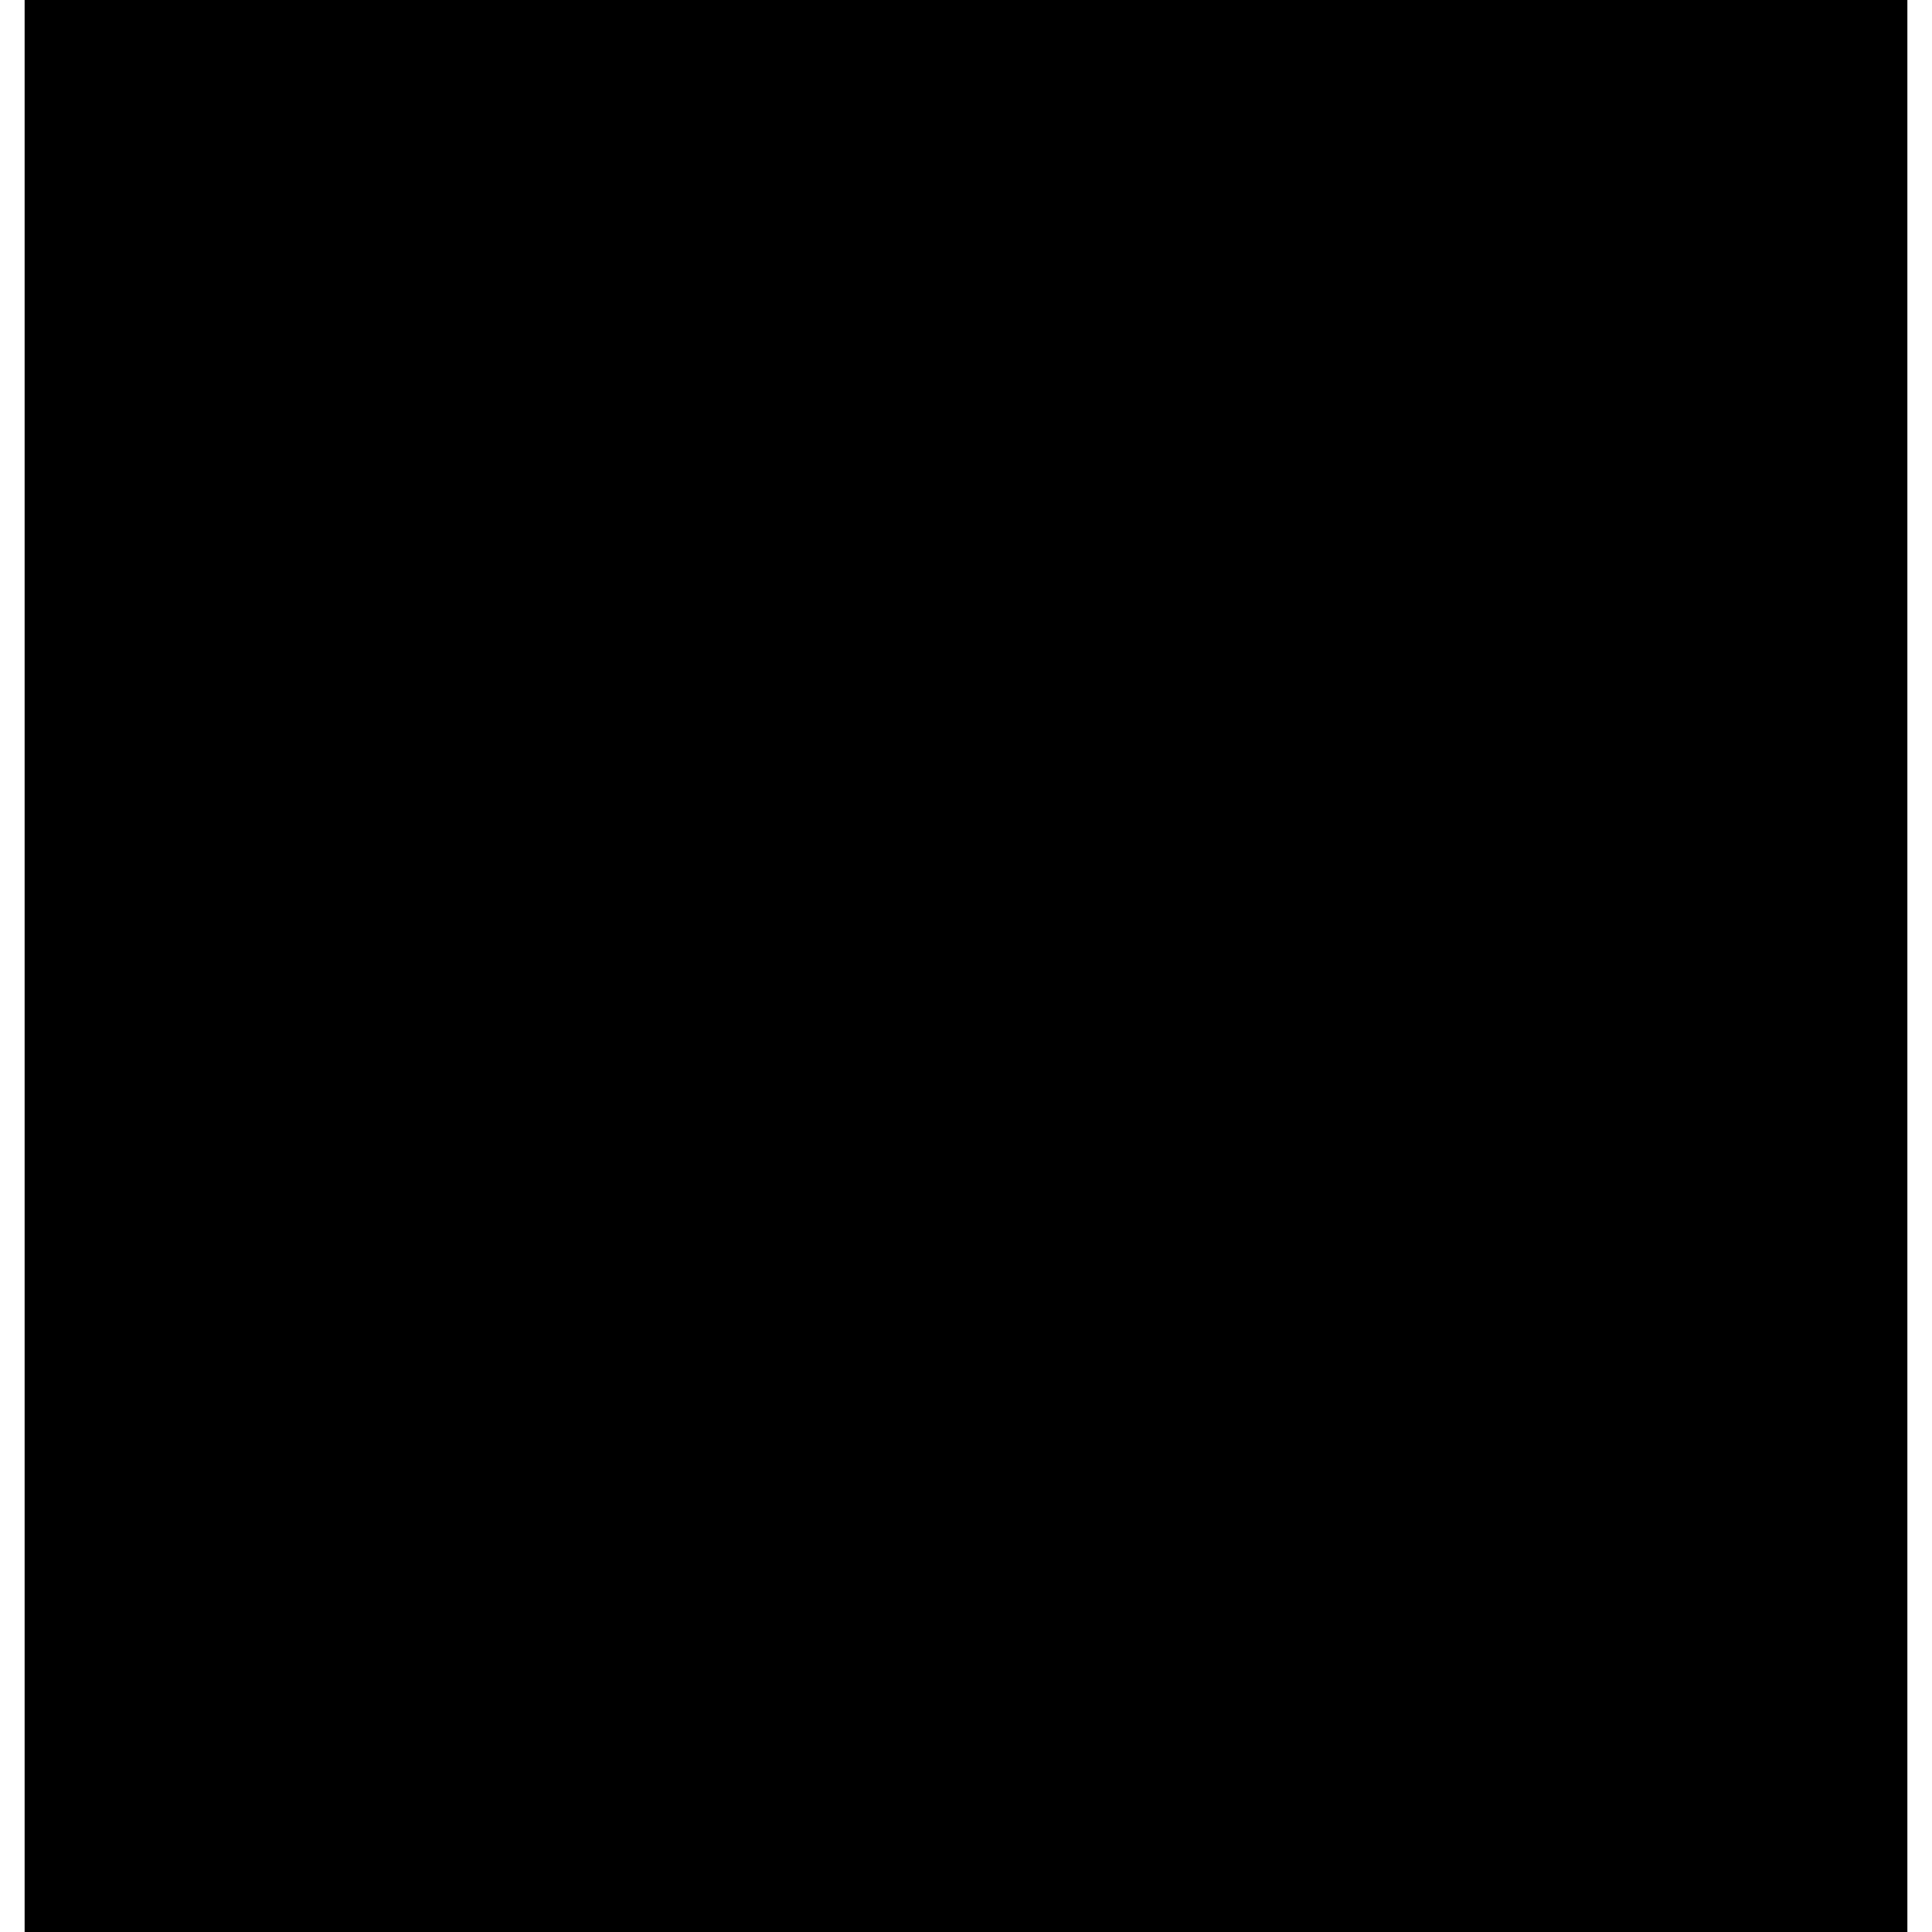
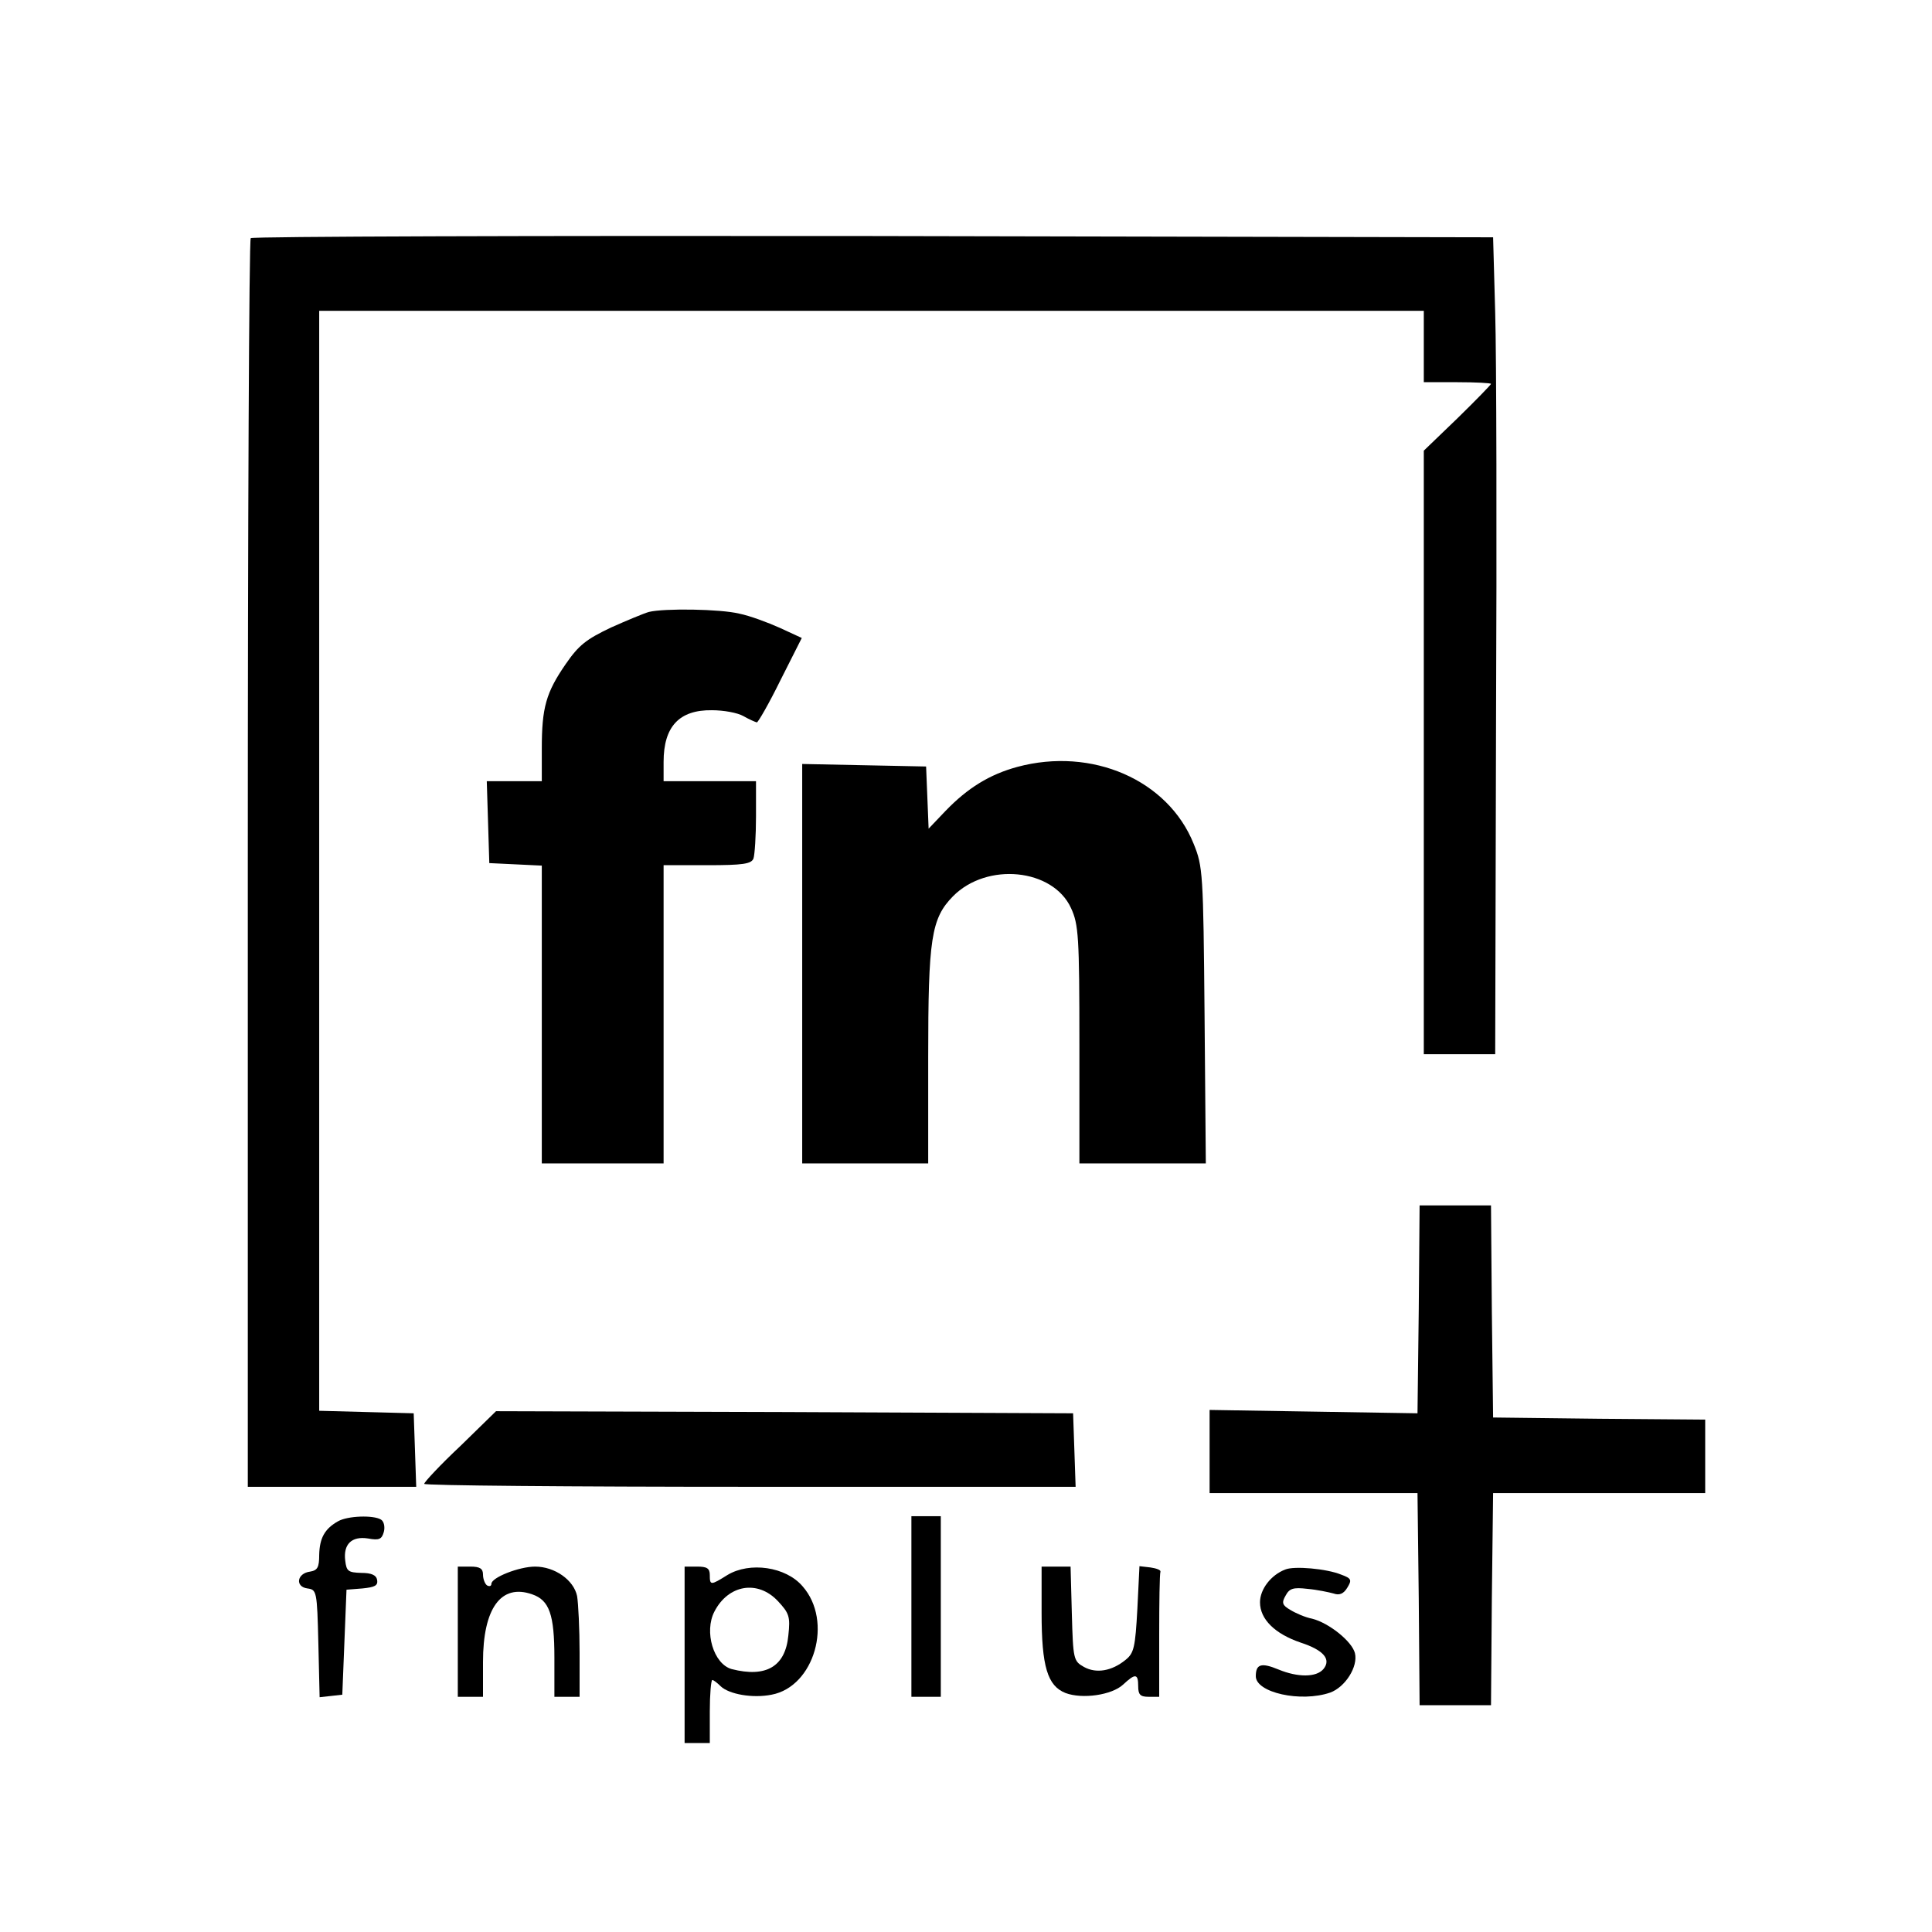
- <svg xmlns="http://www.w3.org/2000/svg" version="1.0" width="708pt" height="708pt" viewBox="0 0 708 708" preserveAspectRatio="xMidYMid meet">
-   <g transform="translate(0,708) scale(0.1,-0.1)" fill="#000000" stroke="none">
-     <path d="M90 3540 l0 -3540 3450 0 3450 0 0 3540 0 3540 -3450 0 -3450 0 0 -3540z" />
+ <svg xmlns="http://www.w3.org/2000/svg" version="1.0" width="460pt" height="460pt" viewBox="0 0 460 460" preserveAspectRatio="xMidYMid meet">
+   <g transform="translate(0,460) scale(0.1,-0.1)" fill="#000000" stroke="none">
+     <path d="M597 4033 c-4 -3 -7 -674 -7 -1490 l0 -1483 200 0 201 0 -3 88 -3 87 -112 3 -113 3 0 1309 0 1310 1315 0 1315 0 0 -85 0 -85 80 0 c44 0 80 -2 80 -4 0 -2 -36 -39 -80 -82 l-80 -77 0 -719 0 -718 85 0 85 0 2 793 c2 435 1 873 -2 972 l-5 180 -1476 3 c-811 1 -1479 -1 -1482 -5z" />
+     <path d="M1545 3143 c-11 -3 -52 -20 -90 -37 -59 -28 -77 -42 -108 -87 -47 -68 -57 -104 -57 -201 l0 -78 -65 0 -66 0 3 -97 3 -98 63 -3 62 -3 0 -354 0 -355 145 0 145 0 0 355 0 355 104 0 c85 0 105 3 110 16 3 9 6 54 6 100 l0 84 -110 0 -110 0 0 46 c0 84 37 124 115 123 28 0 61 -6 75 -14 14 -8 28 -14 32 -15 3 0 29 45 56 100 l51 101 -52 24 c-29 13 -72 29 -97 34 -45 11 -178 13 -215 4z" />
+     <path d="M2422 2774 c-66 -18 -118 -50 -171 -105 l-40 -42 -3 74 -3 74 -147 3 -148 3 0 -476 0 -475 150 0 150 0 0 253 c0 282 7 330 59 383 81 82 238 66 281 -28 18 -39 20 -67 20 -325 l0 -283 151 0 150 0 -3 353 c-3 339 -4 354 -26 408 -61 152 -242 231 -420 183z" />
+     <path d="M3378 1483 l-3 -248 -247 4 -248 4 0 -99 0 -99 247 0 248 0 3 -252 2 -253 85 0 85 0 2 253 3 252 253 0 252 0 0 87 0 88 -252 2 -253 3 -3 253 -2 252 -85 0 -85 0 -2 -247z" />
+     <path d="M1096 1157 c-48 -45 -86 -86 -86 -90 0 -4 349 -7 775 -7 l776 0 -3 88 -3 87 -687 3 -687 2 -85 -83z" />
+     <path d="M805 978 c-32 -18 -44 -40 -45 -80 0 -30 -4 -37 -22 -40 -31 -4 -36 -36 -6 -40 22 -3 23 -6 26 -131 l3 -128 27 3 27 3 5 125 5 125 38 3 c30 3 37 7 35 20 -2 12 -14 17 -38 17 -31 1 -35 4 -38 29 -5 39 15 59 54 53 27 -5 33 -2 38 16 3 12 0 25 -7 29 -18 11 -79 9 -102 -4z" />
+     <path d="M2170 775 l0 -215 35 0 35 0 0 215 0 215 -35 0 -35 0 0 -215z" />
+     <path d="M1090 715 l0 -155 30 0 30 0 0 83 c0 128 43 187 117 161 41 -14 53 -48 53 -151 l0 -93 30 0 30 0 0 104 c0 57 -3 118 -6 136 -8 38 -53 70 -100 70 -38 0 -104 -26 -104 -41 0 -5 -4 -7 -10 -4 -5 3 -10 15 -10 26 0 14 -7 19 -30 19 l-30 0 0 -155z" />
+     <path d="M1630 660 l0 -210 30 0 30 0 0 75 c0 41 3 75 6 75 3 0 12 -7 20 -15 20 -19 76 -29 121 -20 102 19 147 175 74 258 -40 47 -126 59 -179 27 -40 -25 -42 -25 -42 0 0 16 -7 20 -30 20 l-30 0 0 -210z m222 128 c27 -29 30 -37 25 -82 -7 -74 -53 -101 -135 -80 -43 12 -66 89 -41 137 33 64 103 76 151 25z" />
+     <path d="M2480 760 c0 -128 14 -174 57 -191 40 -15 110 -5 137 20 29 27 36 27 36 -4 0 -20 5 -25 25 -25 l25 0 0 145 c0 80 1 148 3 153 1 4 -10 8 -24 10 l-26 3 -5 -102 c-5 -91 -8 -105 -28 -121 -33 -27 -70 -33 -99 -17 -25 14 -26 18 -29 127 l-3 112 -34 0 -35 0 0 -110z" />
+     <path d="M3060 863 c-34 -13 -60 -47 -60 -78 0 -40 35 -75 97 -96 55 -18 73 -40 54 -63 -17 -20 -61 -20 -107 -1 -41 17 -54 13 -54 -16 0 -39 107 -63 177 -39 36 13 67 62 59 94 -7 28 -62 72 -102 82 -16 3 -39 13 -52 21 -19 11 -21 17 -11 34 9 17 18 20 52 16 23 -2 51 -8 62 -11 14 -5 24 -1 33 14 11 18 10 22 -15 31 -34 14 -112 21 -133 12z" />
  </g>
</svg>
